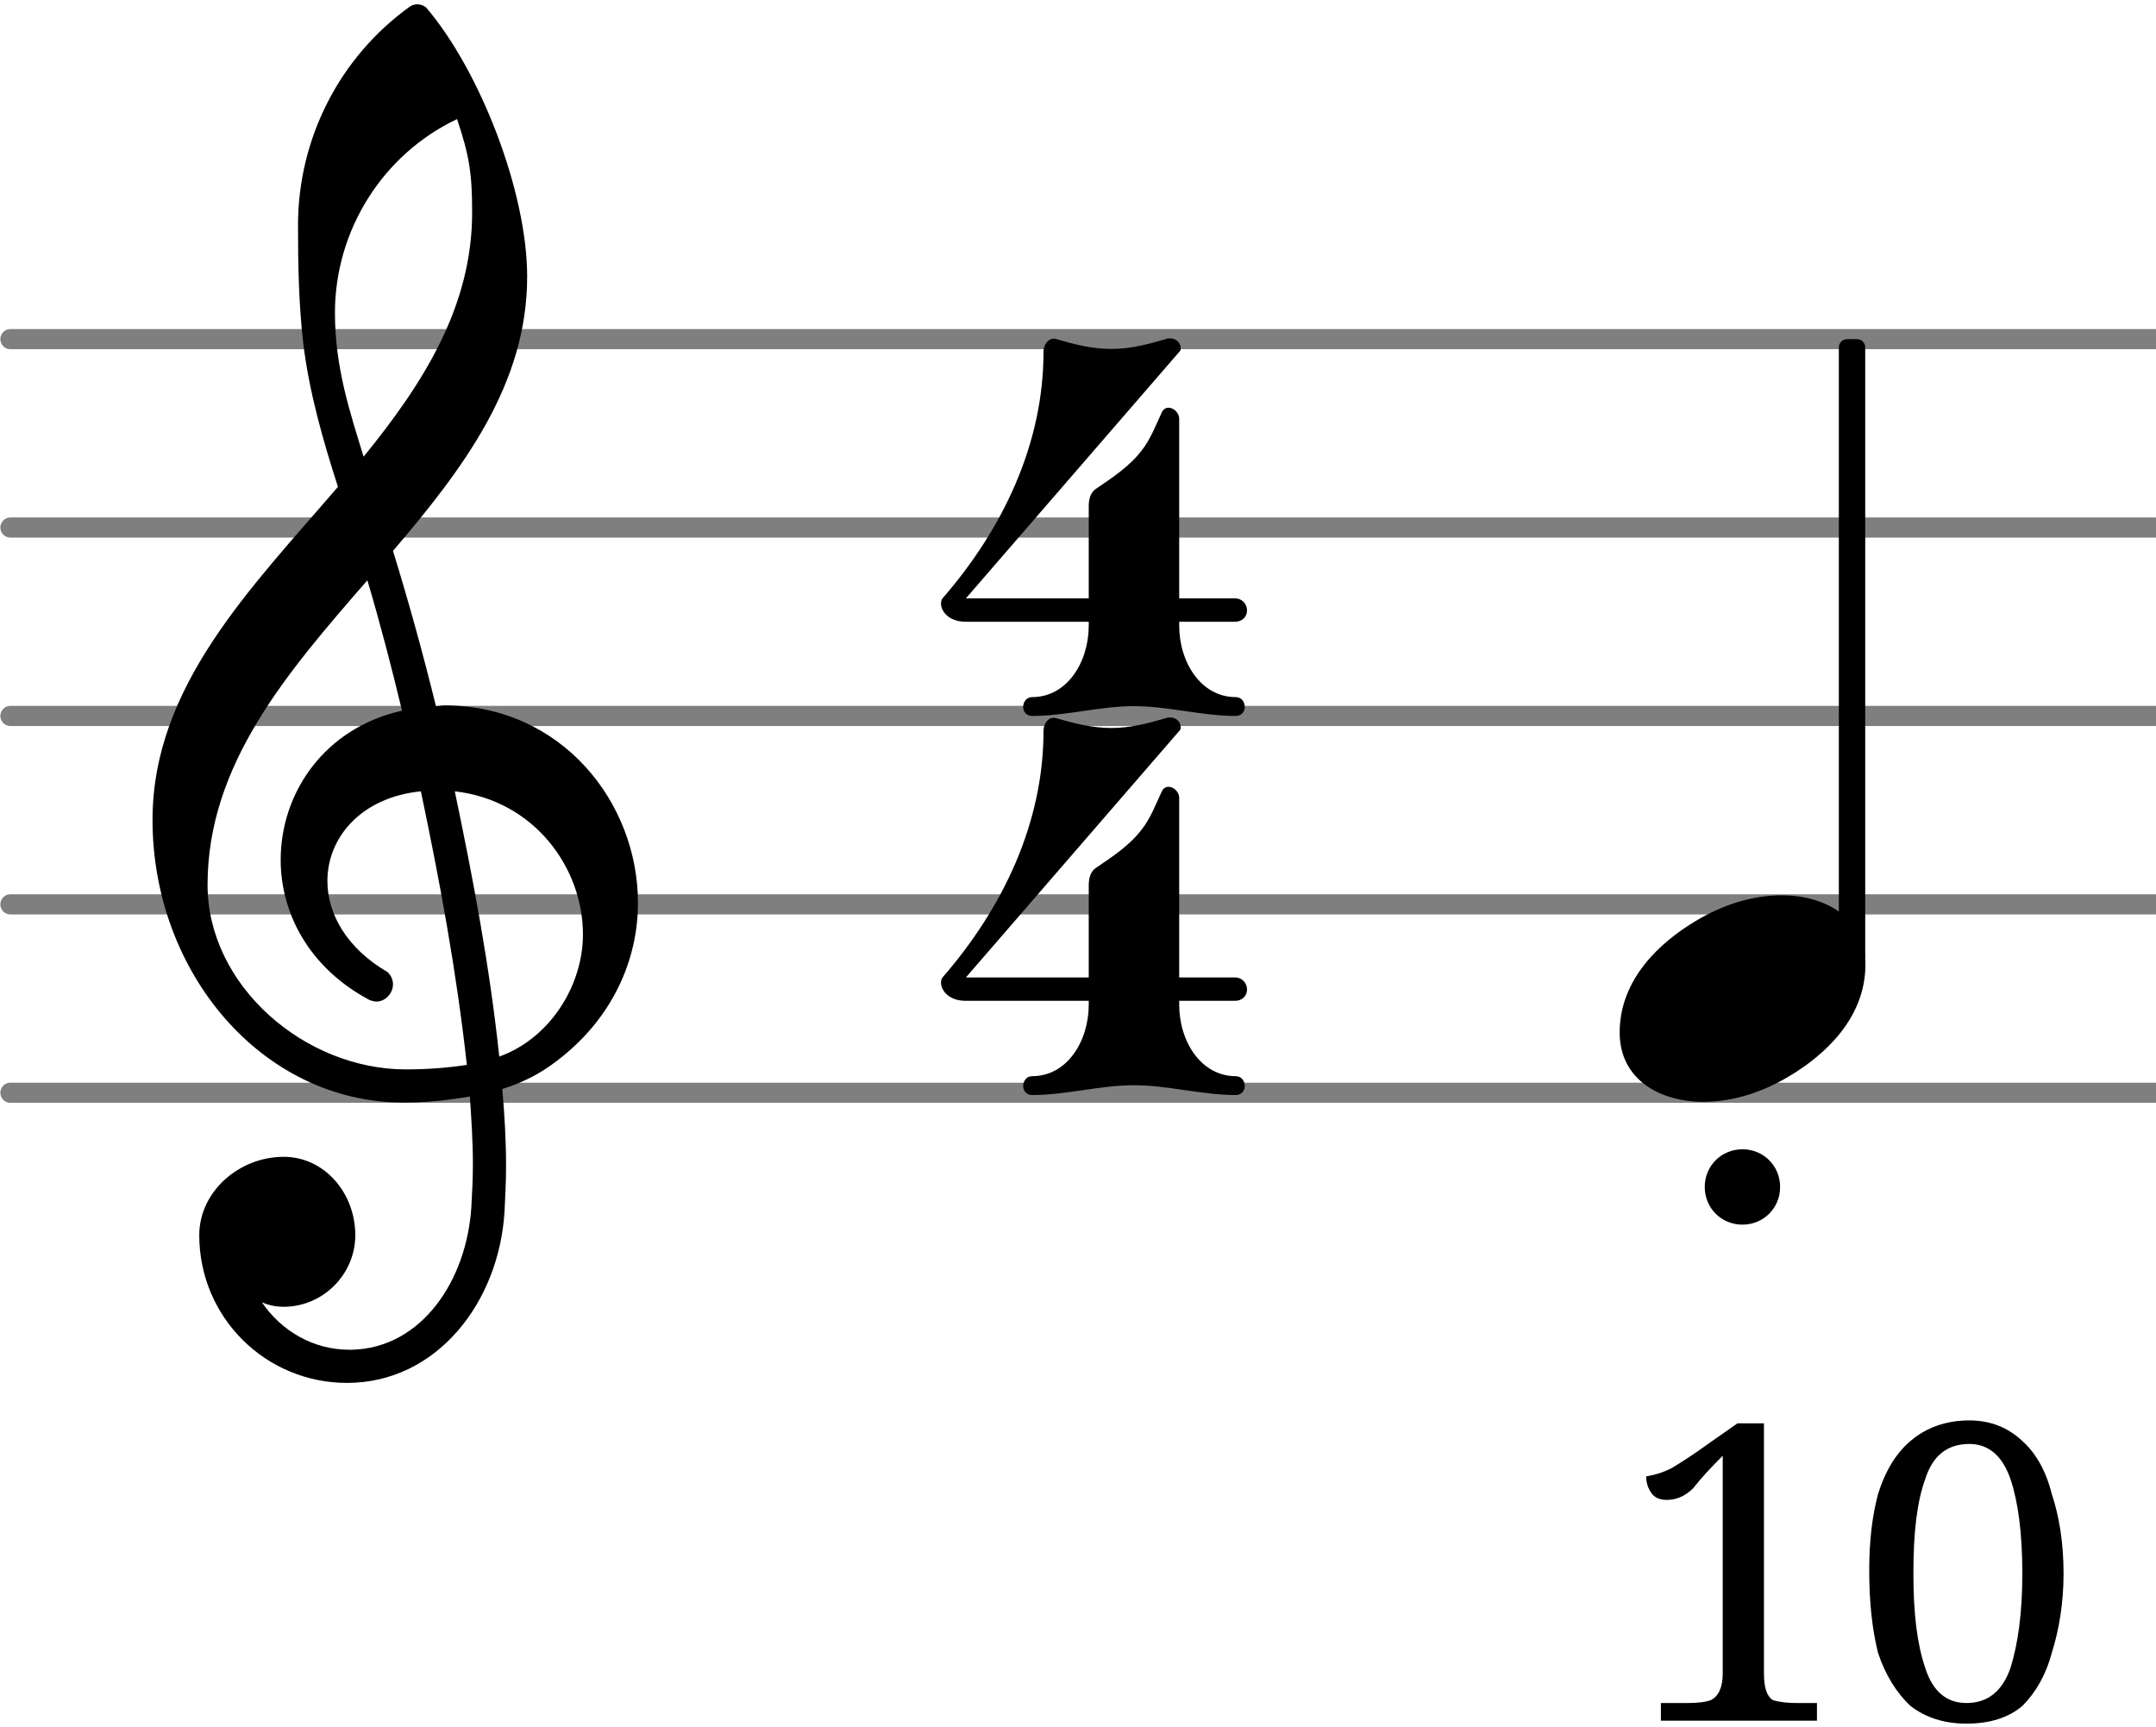
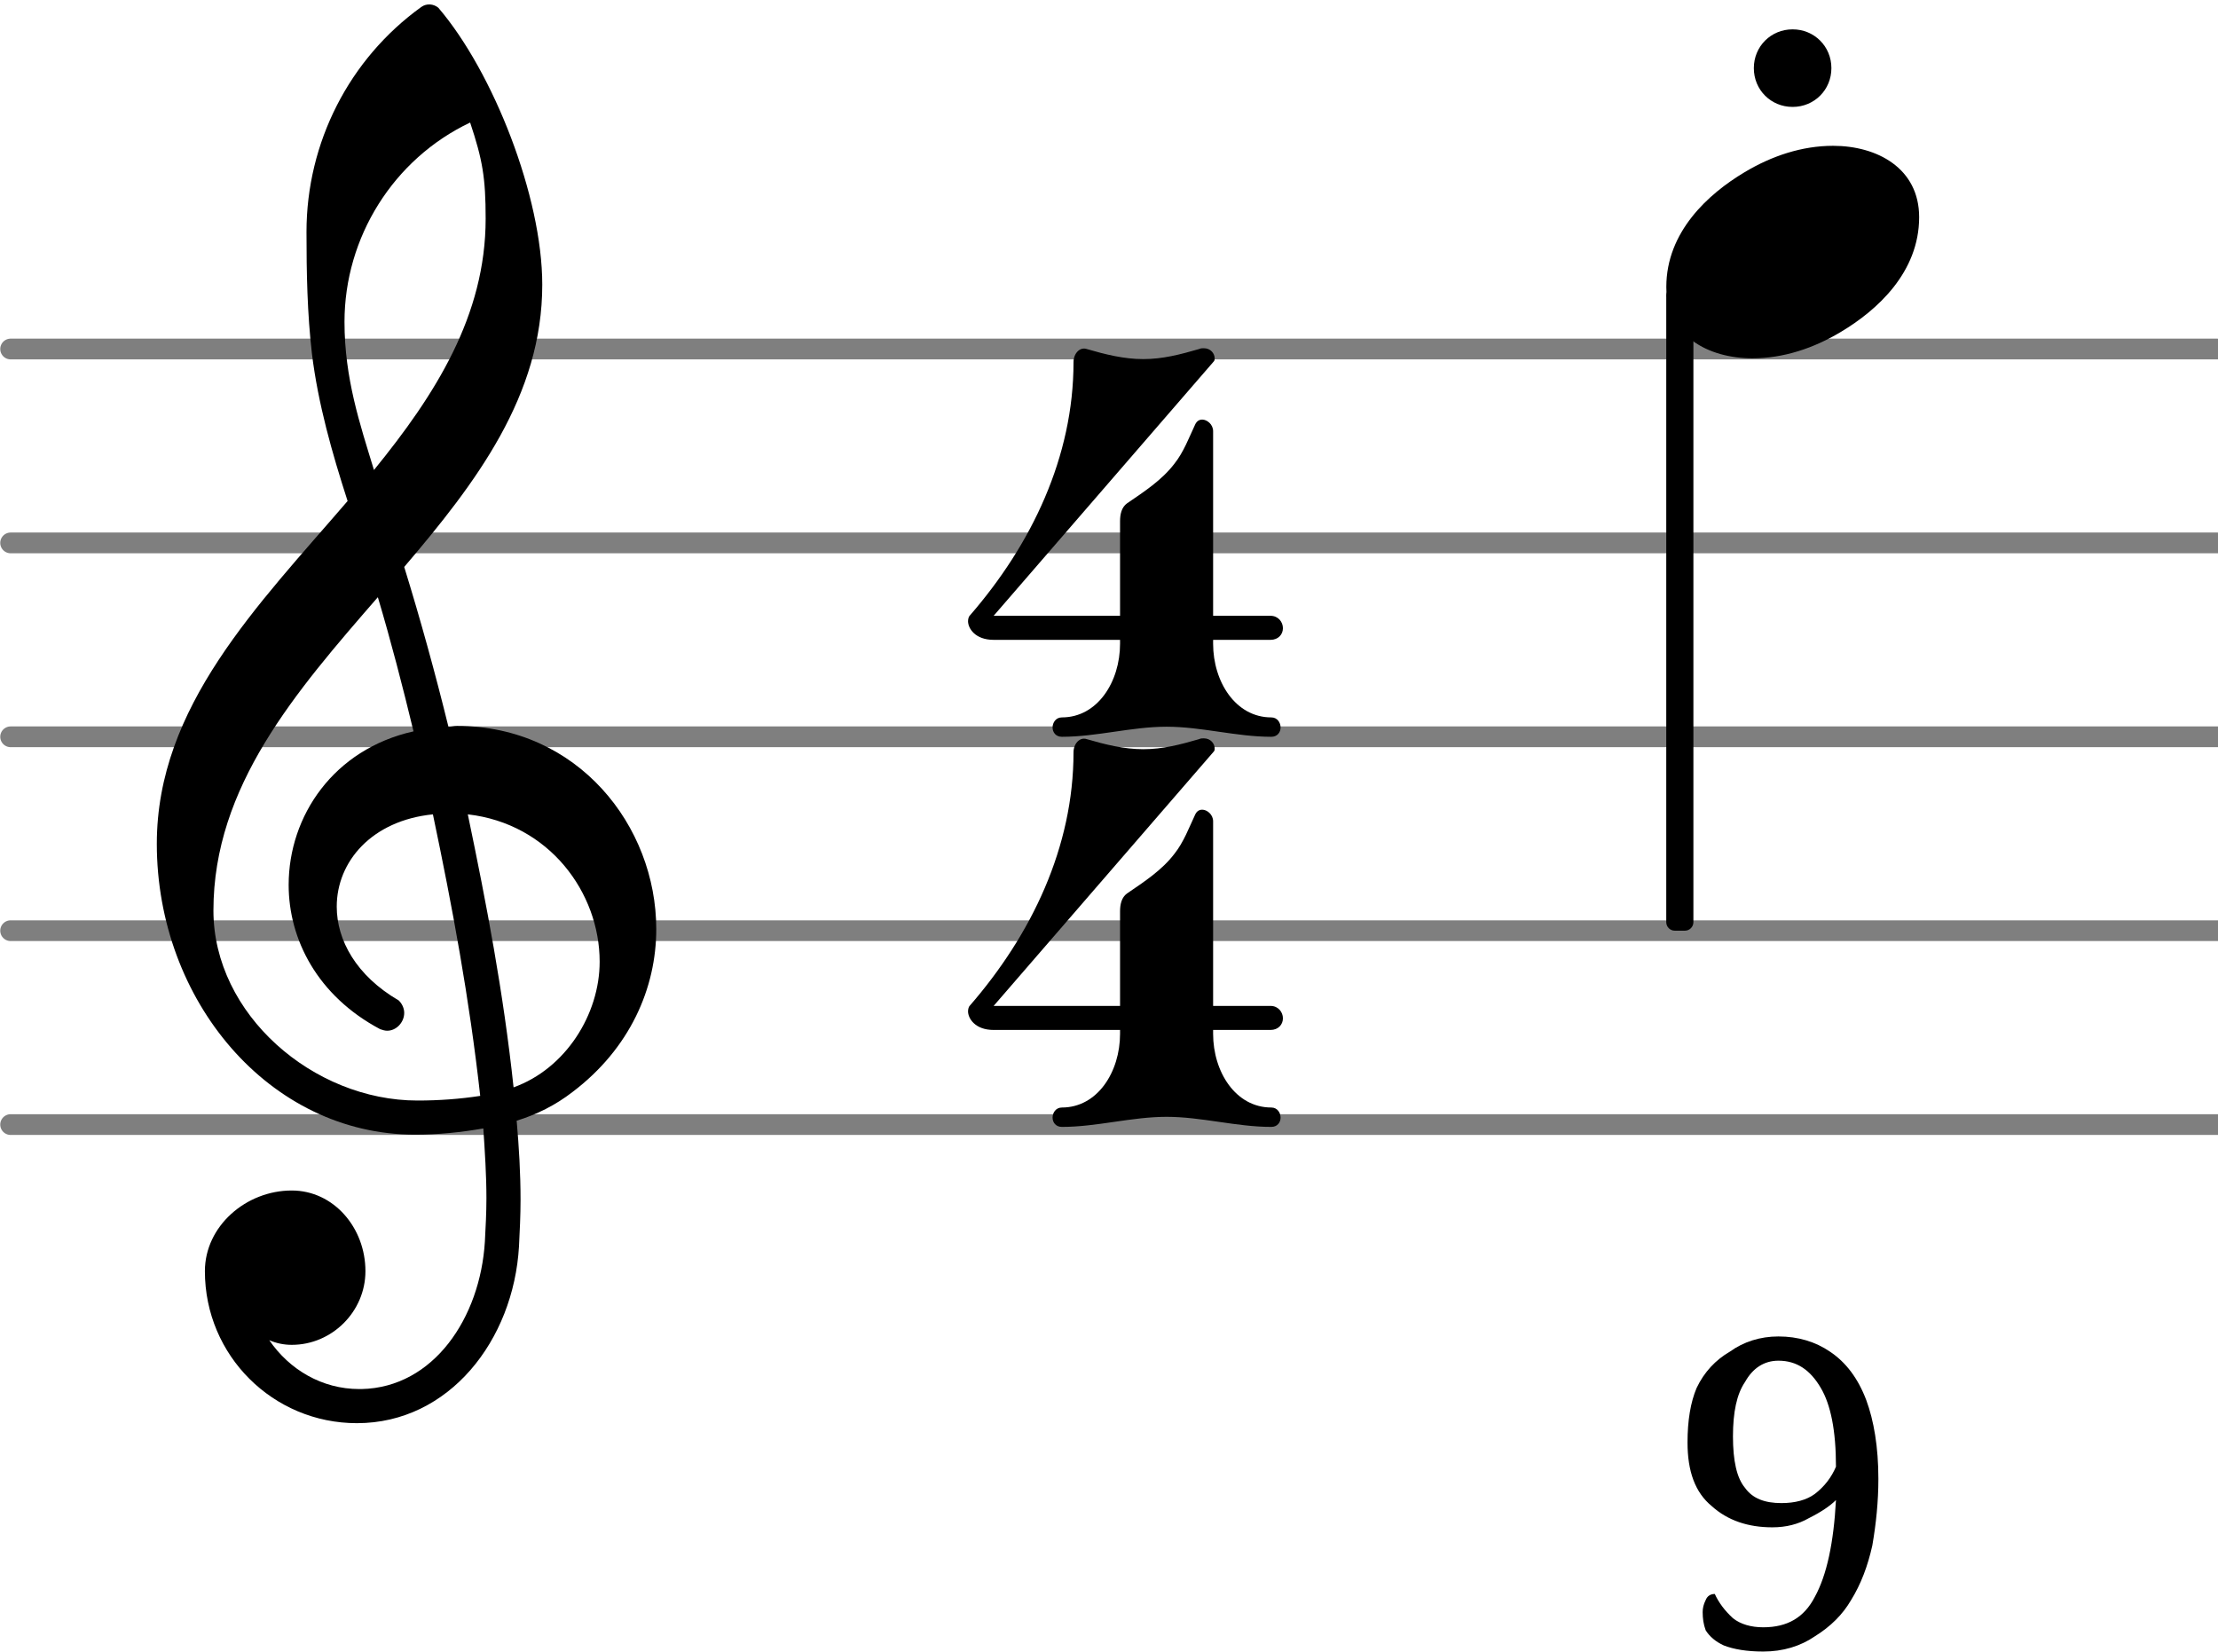
- <svg xmlns="http://www.w3.org/2000/svg" version="1.2" width="18.09mm" height="14.49mm" viewBox="0 -0.023 11.438 9.164">
+ <svg xmlns="http://www.w3.org/2000/svg" version="1.2" width="18.09mm" height="13.47mm" viewBox="0 -0.023 11.438 8.518">
  <style type="text/css">

tspan { white-space: pre; }

</style>
  <g color="rgb(49.804%, 49.804%, 49.804%)">
    <g transform="translate(0, 5.777)">
      <line stroke-linejoin="round" stroke-linecap="round" stroke-width="0.107" stroke="currentColor" x1="0.054" y1="0" x2="11.438" y2="0" />
    </g>
    <g transform="translate(0, 4.777)">
      <line stroke-linejoin="round" stroke-linecap="round" stroke-width="0.107" stroke="currentColor" x1="0.054" y1="0" x2="11.438" y2="0" />
    </g>
    <g transform="translate(0, 3.777)">
      <line stroke-linejoin="round" stroke-linecap="round" stroke-width="0.107" stroke="currentColor" x1="0.054" y1="0" x2="11.438" y2="0" />
    </g>
    <g transform="translate(0, 2.777)">
      <line stroke-linejoin="round" stroke-linecap="round" stroke-width="0.107" stroke="currentColor" x1="0.054" y1="0" x2="11.438" y2="0" />
    </g>
    <g transform="translate(0, 1.777)">
      <line stroke-linejoin="round" stroke-linecap="round" stroke-width="0.107" stroke="currentColor" x1="0.054" y1="0" x2="11.438" y2="0" />
    </g>
  </g>
-   <g transform="translate(9.8264, 3.777)">
-     <rect x="-0.07" y="-2" width="0.14" height="3.321" ry="0.044" fill="currentColor" />
+   <g transform="translate(8.6631, 3.777)">
+     <rect x="-0.07" y="-2.321" width="0.14" height="3.321" ry="0.044" fill="currentColor" />
  </g>
  <g transform="translate(5, 3.777)">
    <path transform="scale(0.004, -0.004)" d="M194 120h120c0 -49 29 -95 75 -95c8 0 12 -7 12 -13s-4 -12 -12 -12c-45 0 -90 13 -135 13s-90 -13 -135 -13c-8 0 -12 6 -12 12s4 13 12 13c46 0 75 46 75 95zM203 301c22 15 45 30 61 51c12 15 19 34 27 51c2 4 5 6 9 6c6 0 14 -6 14 -15v-238h74c10 0 16 -8 16 -16 s-6 -15 -16 -15h-74v-5h-120v5h-163c-24 0 -33 15 -33 24c0 3 1 6 2 7c80 92 134 205 134 327c0 11 8 20 17 17c24 -7 48 -13 73 -13s48 6 72 13c2 1 4 1 6 1c9 0 14 -7 14 -13c0 -2 0 -3 -2 -5l-283 -327h163v122c0 9 2 18 9 23z" fill="currentColor" />
  </g>
  <g transform="translate(5, 5.789)">
    <path transform="scale(0.004, -0.004)" d="M194 120h120c0 -49 29 -95 75 -95c8 0 12 -7 12 -13s-4 -12 -12 -12c-45 0 -90 13 -135 13s-90 -13 -135 -13c-8 0 -12 6 -12 12s4 13 12 13c46 0 75 46 75 95zM203 301c22 15 45 30 61 51c12 15 19 34 27 51c2 4 5 6 9 6c6 0 14 -6 14 -15v-238h74c10 0 16 -8 16 -16 s-6 -15 -16 -15h-74v-5h-120v5h-163c-24 0 -33 15 -33 24c0 3 1 6 2 7c80 92 134 205 134 327c0 11 8 20 17 17c24 -7 48 -13 73 -13s48 6 72 13c2 1 4 1 6 1c9 0 14 -7 14 -13c0 -2 0 -3 -2 -5l-283 -327h163v122c0 9 2 18 9 23z" fill="currentColor" />
  </g>
  <g transform="translate(0.8, 4.777)">
    <path transform="scale(0.004, -0.004)" d="M378 263c4 0 7 1 11 1c156 0 257 -129 257 -262c0 -76 -34 -154 -108 -210c-22 -17 -46 -29 -72 -37c3 -34 5 -68 5 -102c0 -20 -1 -40 -2 -60c-7 -121 -90 -228 -209 -228c-108 0 -196 87 -196 196c0 58 53 104 112 104c54 0 95 -48 95 -104c0 -52 -43 -95 -95 -95 c-10 0 -20 2 -29 6c26 -38 68 -63 116 -63h3c93 2 153 92 159 190c1 19 2 37 2 56c0 30 -2 60 -4 90c-29 -5 -58 -8 -88 -8c-188 0 -333 173 -333 375c0 177 130 307 246 442c-20 62 -38 125 -46 190c-6 52 -7 104 -7 157c0 115 55 223 148 290c7 5 16 4 22 -1 c71 -83 134 -244 134 -357c0 -143 -85 -255 -178 -364c21 -68 40 -137 57 -206zM462 -202c67 24 111 94 111 162c0 89 -65 178 -170 190c24 -115 46 -230 59 -352zM75 26c0 -134 129 -245 263 -245c28 0 55 2 81 6c-14 126 -36 244 -61 363c-79 -8 -124 -61 -124 -119 c0 -43 25 -89 80 -121c5 -5 7 -11 7 -16c0 -12 -10 -23 -22 -23c-3 0 -6 1 -9 2c-81 43 -118 116 -118 186c0 89 58 175 161 198c-14 58 -29 116 -46 173c-106 -122 -212 -244 -212 -404zM406 1042c-99 -47 -162 -148 -162 -257c0 -73 20 -132 38 -191 c79 97 144 199 144 324c0 53 -4 76 -20 124z" fill="currentColor" />
  </g>
-   <g transform="translate(9.2448, 6.277)">
+   <g transform="translate(9.2448, 0.3284)">
    <path transform="scale(0.004, -0.004)" d="M-50 0c0 28 22 50 50 50s50 -22 50 -50s-22 -50 -50 -50s-50 22 -50 50z" fill="currentColor" />
  </g>
-   <g transform="translate(8.5934, 9.1098)">
+   <g transform="translate(8.5934, 8.4635)">
    <text font-family="serif" font-size="2.2" text-anchor="start" fill="currentColor">
-       <tspan>10</tspan>
+       <tspan>9</tspan>
    </text>
  </g>
-   <g transform="translate(8.5934, 5.277)">
+   <g transform="translate(8.5934, 1.277)">
    <path transform="scale(0.004, -0.004)" d="M215 137c57 0 111 -29 111 -92c0 -71 -54 -120 -101 -148c-35 -21 -74 -34 -114 -34c-57 0 -111 29 -111 92c0 71 54 120 101 148c35 21 74 34 114 34z" fill="currentColor" />
  </g>
</svg>
